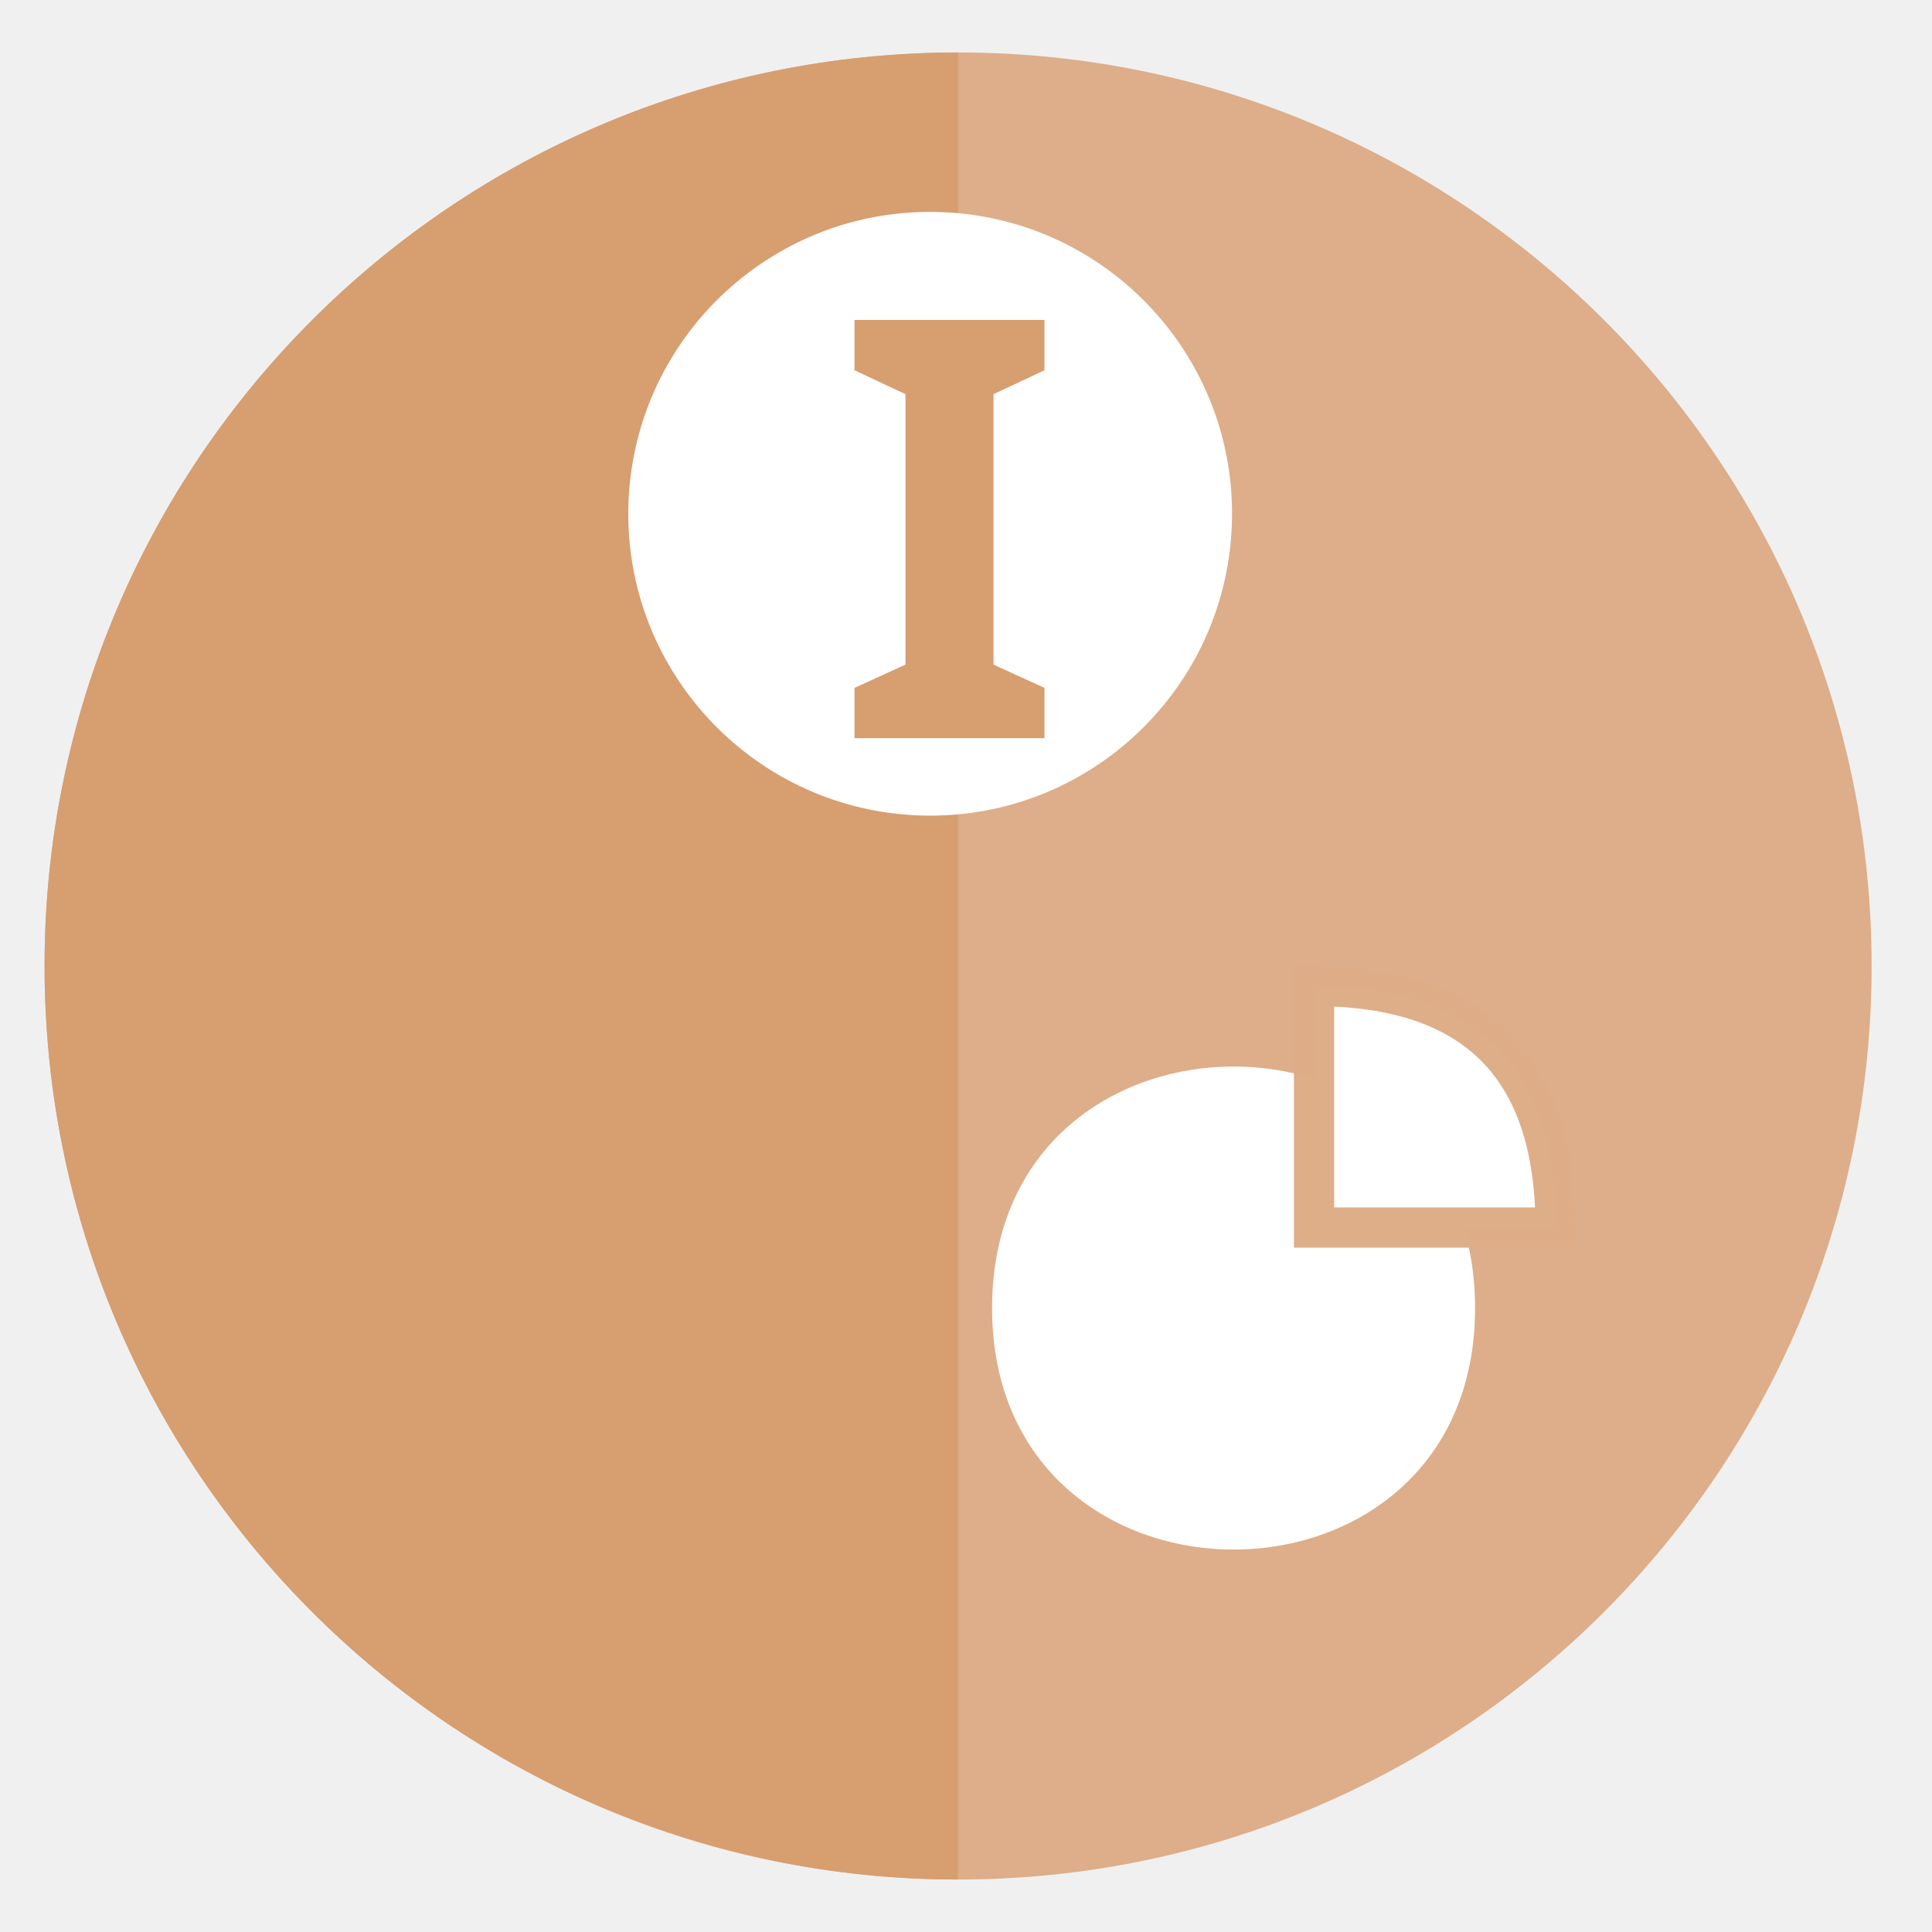
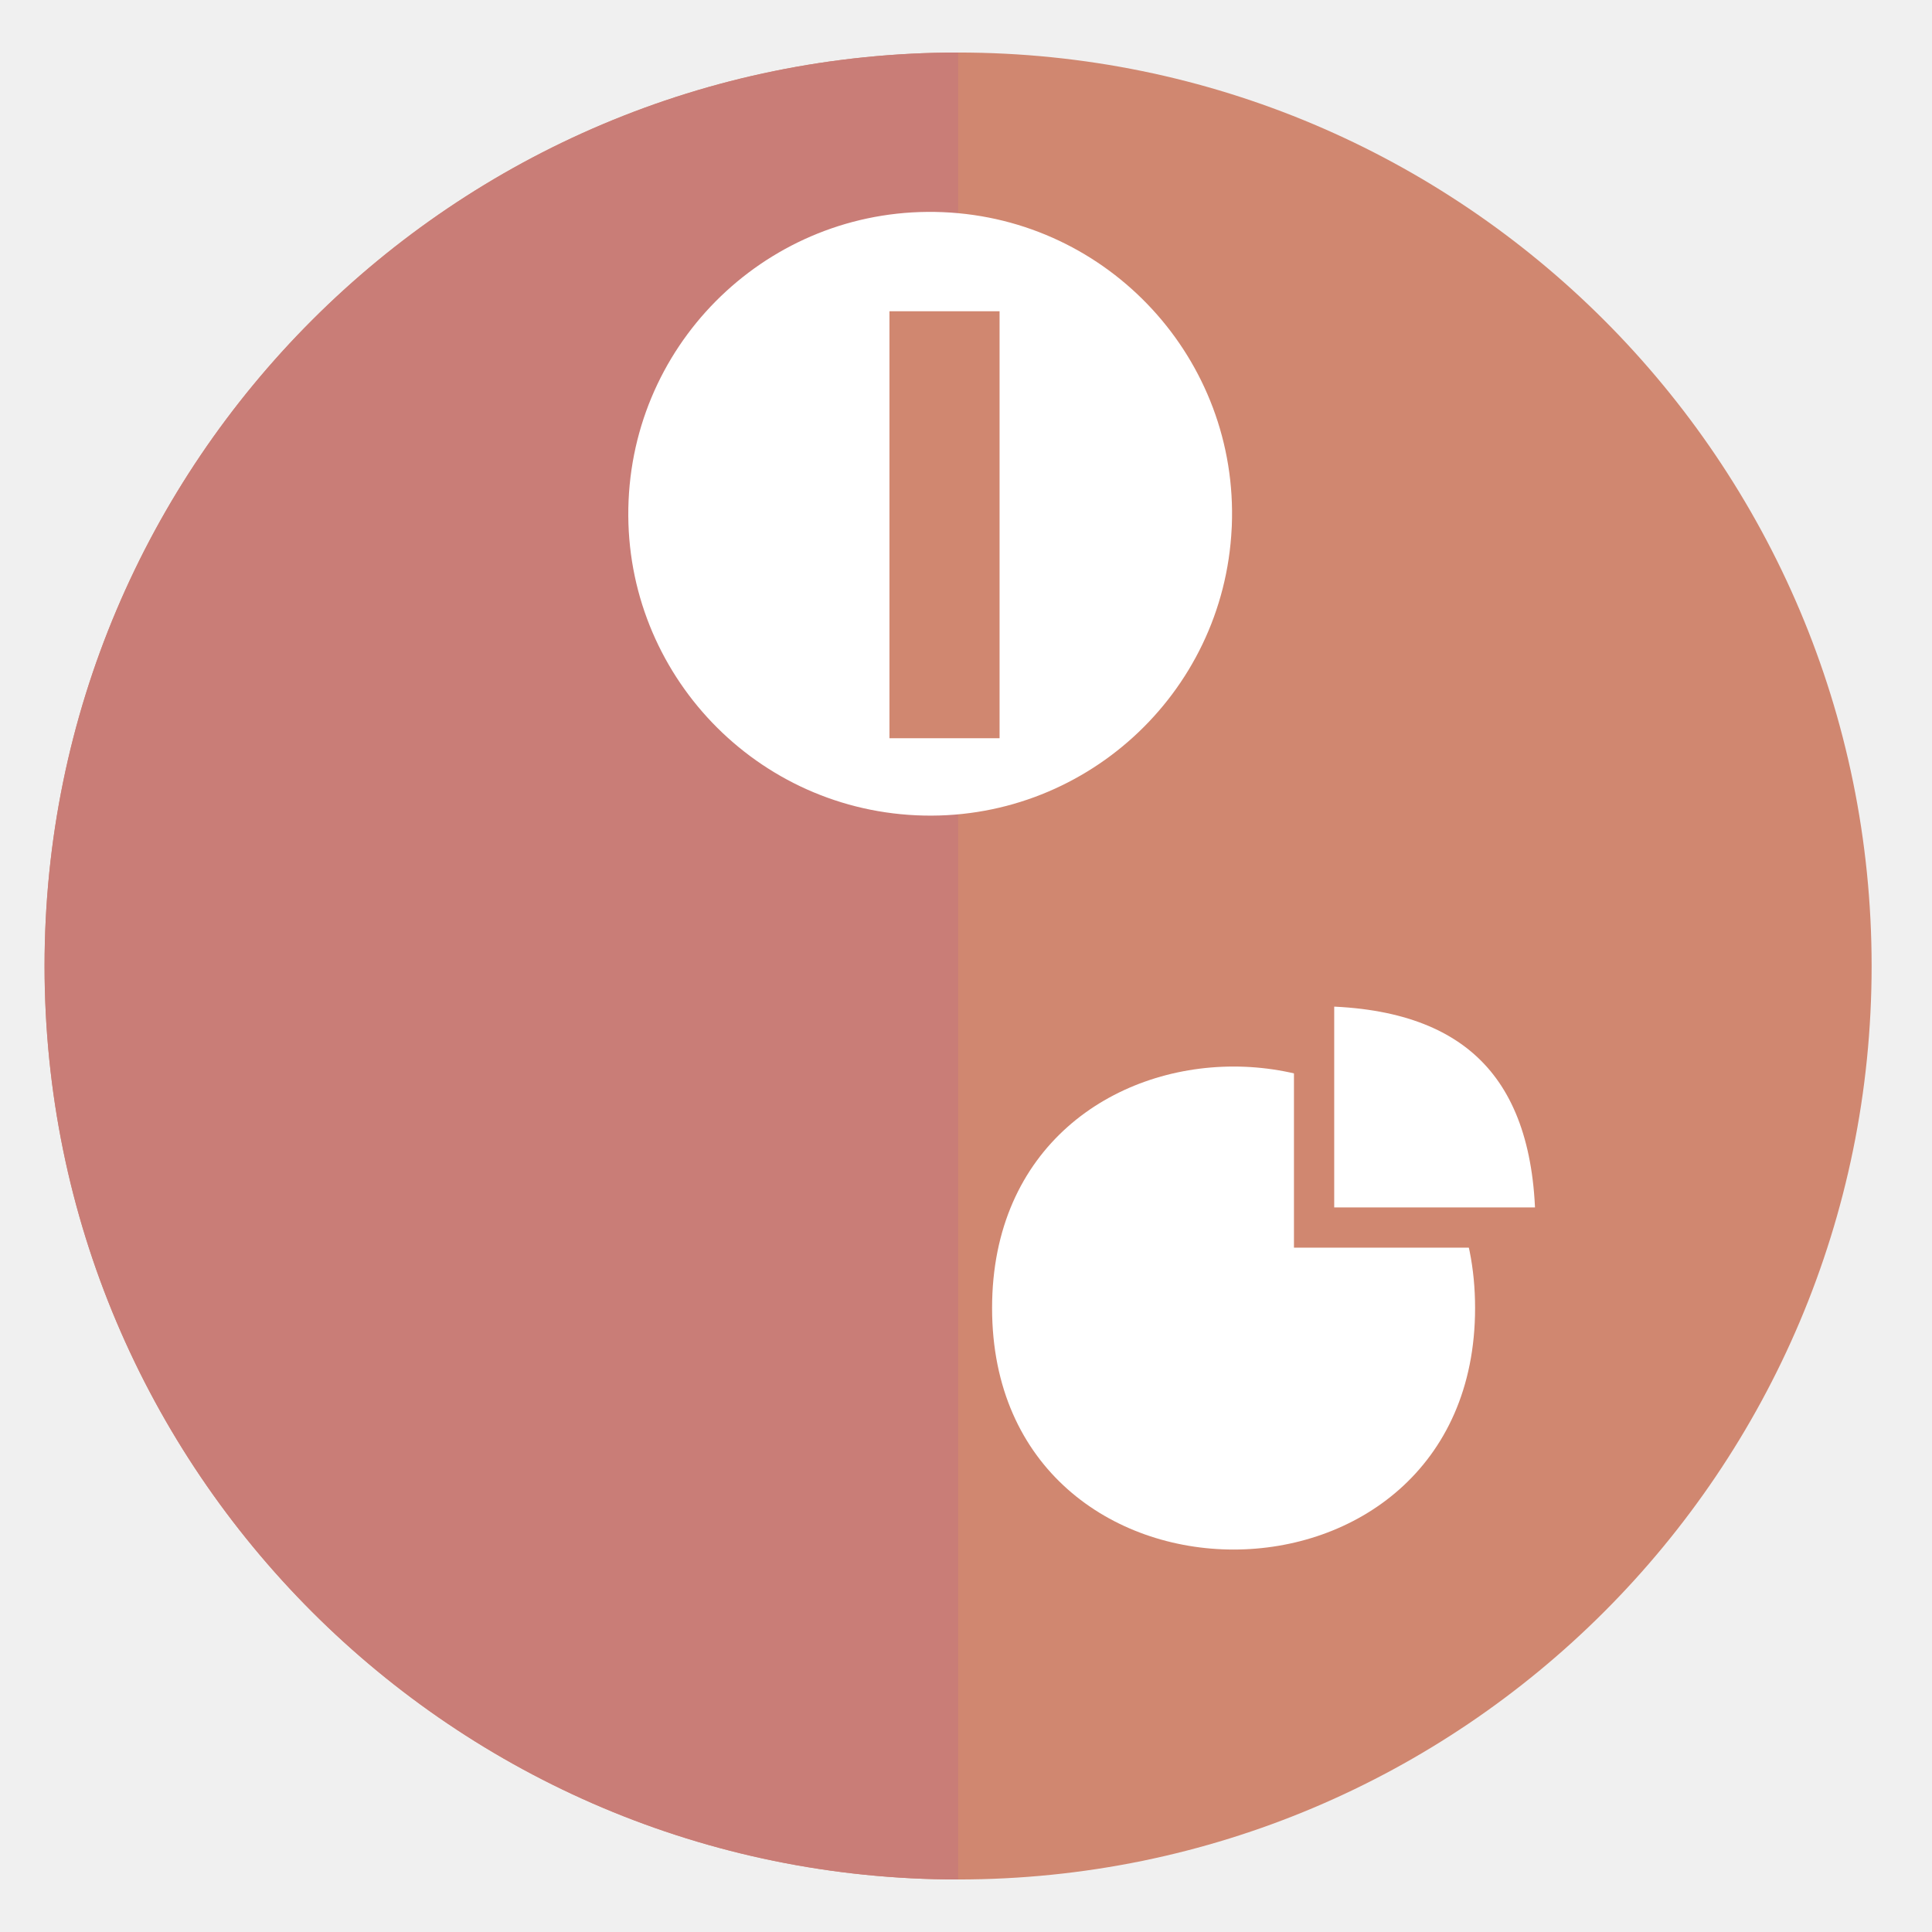
<svg xmlns="http://www.w3.org/2000/svg" height="48" width="48" version="1.1" id="svg8">
  <defs id="defs12" />
-   <path d="m44.322 27.405a19.73 19.73 0 0 1 -19.73 19.73 19.73 19.73 0 0 1 -19.73-19.73 19.73 19.73 0 0 1 19.73-19.73 19.73 19.73 0 0 1 19.73 19.73z" fill="#89a02c" opacity=".99" transform="matrix(1.150355 0 0 1.150355 -4.486125 -7.525565)" id="path2" style="fill:#ddad88;fill-opacity:1" />
-   <path d="m 1.108,24 c 0,12.535 10.161,22.696 22.696,22.696 V 1.304 C 11.269,1.304 1.108,11.465 1.108,24 Z" fill="#89a02c" opacity="0.99" id="path839" style="fill:#d79e70;fill-opacity:1;stroke-width:1.15" />
+   <path id="path2" style="fill:#d08770;fill-opacity:1;stroke-width:1.15" d="M 23.805 1.305 A 22.696 22.696 0 0 0 1.107 24 A 22.696 22.696 0 0 0 23.805 46.695 A 22.696 22.696 0 0 0 46.5 24 A 22.696 22.696 0 0 0 23.805 1.305 z " />
+   <path id="path839" style="fill:#c87c78;fill-opacity:0.913;stroke-width:1.15" d="M 23.805 1.305 C 11.27 1.305 1.107 11.465 1.107 24 C 1.107 36.535 11.27 46.695 23.805 46.695 L 23.805 1.305 z " />
  <path d="m 30.601,13.122 a 7.5,7.5 0 0 1 -7.836,7.134 7.5,7.5 0 0 1 -7.148,-7.823 7.5,7.5 0 0 1 7.81,-7.162 7.5,7.5 0 0 1 7.177,7.797" fill="#ffffff" id="path14" />
  <path d="m 36.648,32.498 c 1e-6,-8 -12,-8 -12,0 0,8 12,8 12,0 z" fill="#ffffff" id="path8" />
-   <path d="m 32.648,24.498 v 6 h 6 c 0,-4 -2,-6 -6,-6 z" fill="#ffffff" id="path12" style="fill-opacity:1;fill:#ffffff;stroke:#ddad88;stroke-opacity:0.992" />
-   <text style="font-size:14.552px;font-family:sans-serif;letter-spacing:0;word-spacing:0;fill:#d79e70;stroke-width:0.364" x="20.762" y="18.341" id="text16">
-     <tspan fill="#d79e70" font-family="'Noto Sans Gurmukhi'" font-weight="bold" stroke-width="0.364" x="20.762" y="18.341" id="tspan14">I</tspan>
-   </text>
+   <path d="m 32.648,24.498 v 6 h 6 c 0,-4 -2,-6 -6,-6 z" fill="#ffffff" id="path12" style="fill-opacity:1;fill:#ffffff;stroke:#d08770;stroke-opacity:1" />
+   <g aria-label="I" id="text16" style="font-size:14.552px;letter-spacing:0;word-spacing:0;fill:#d08770;stroke-width:0.364">
+     <path d="M 22.098,7.733 H 24.834 V 18.341 h -2.736 z" id="path2862" />
+   </g>
</svg>
